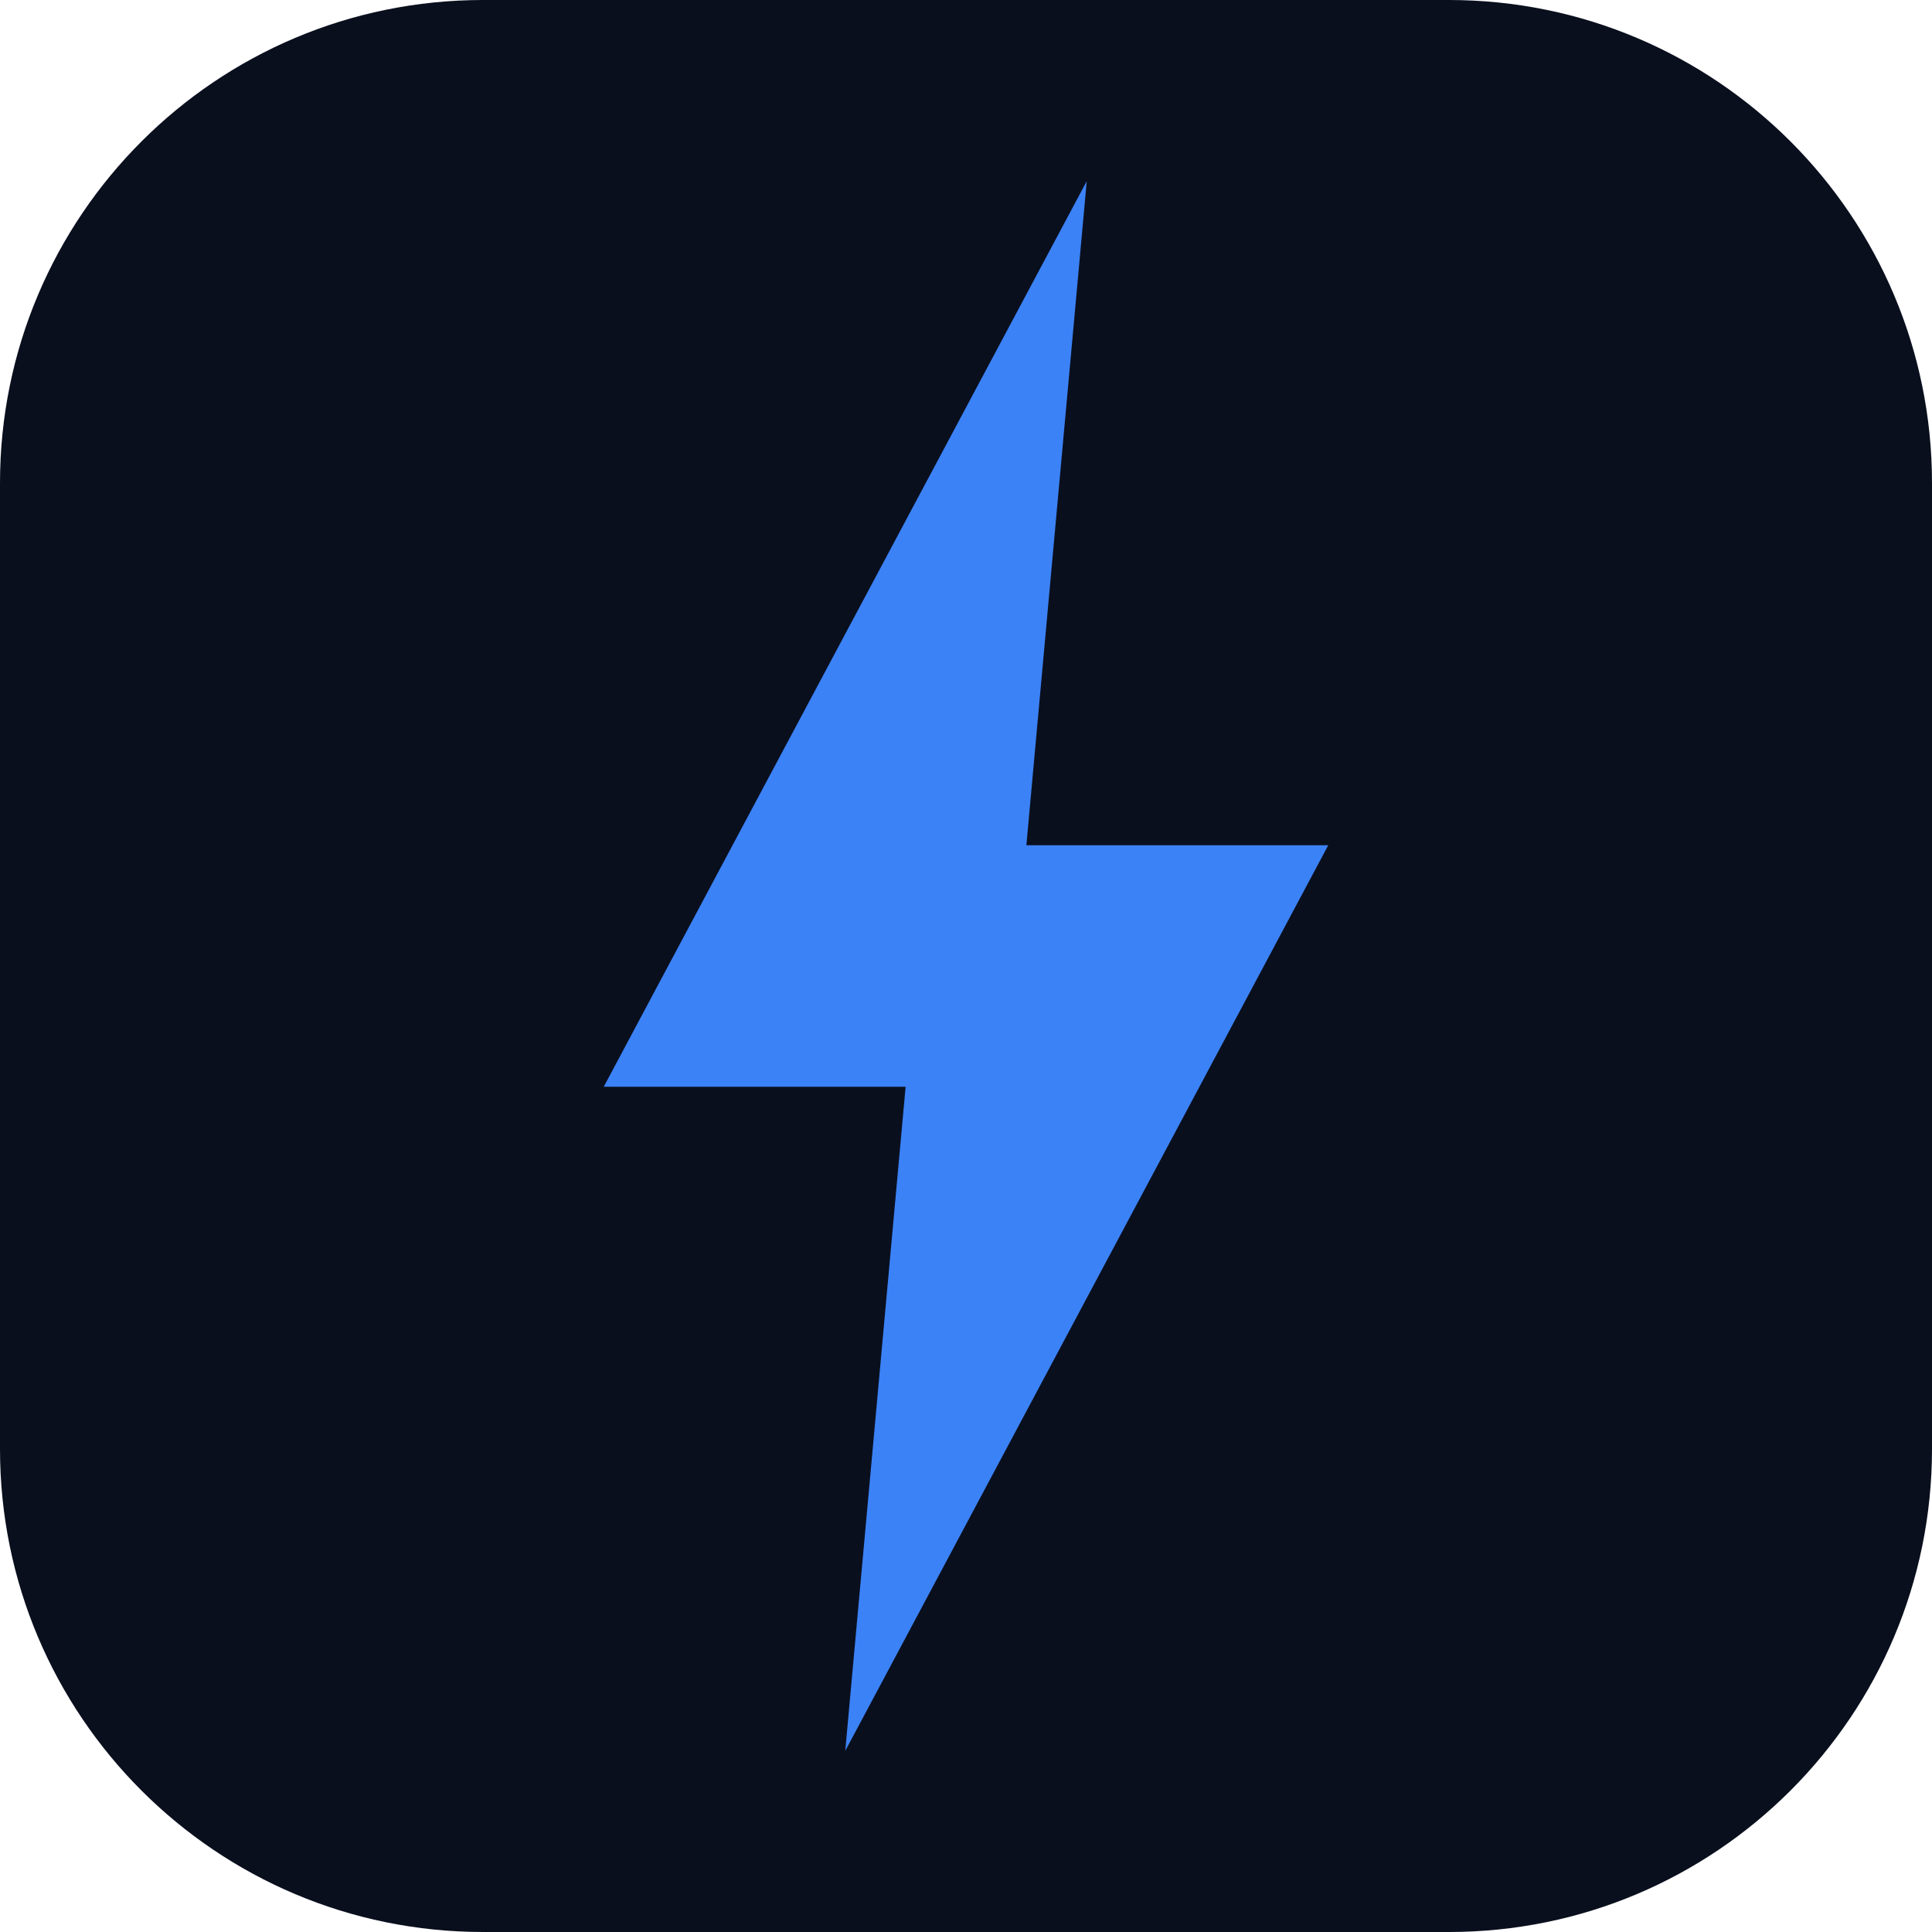
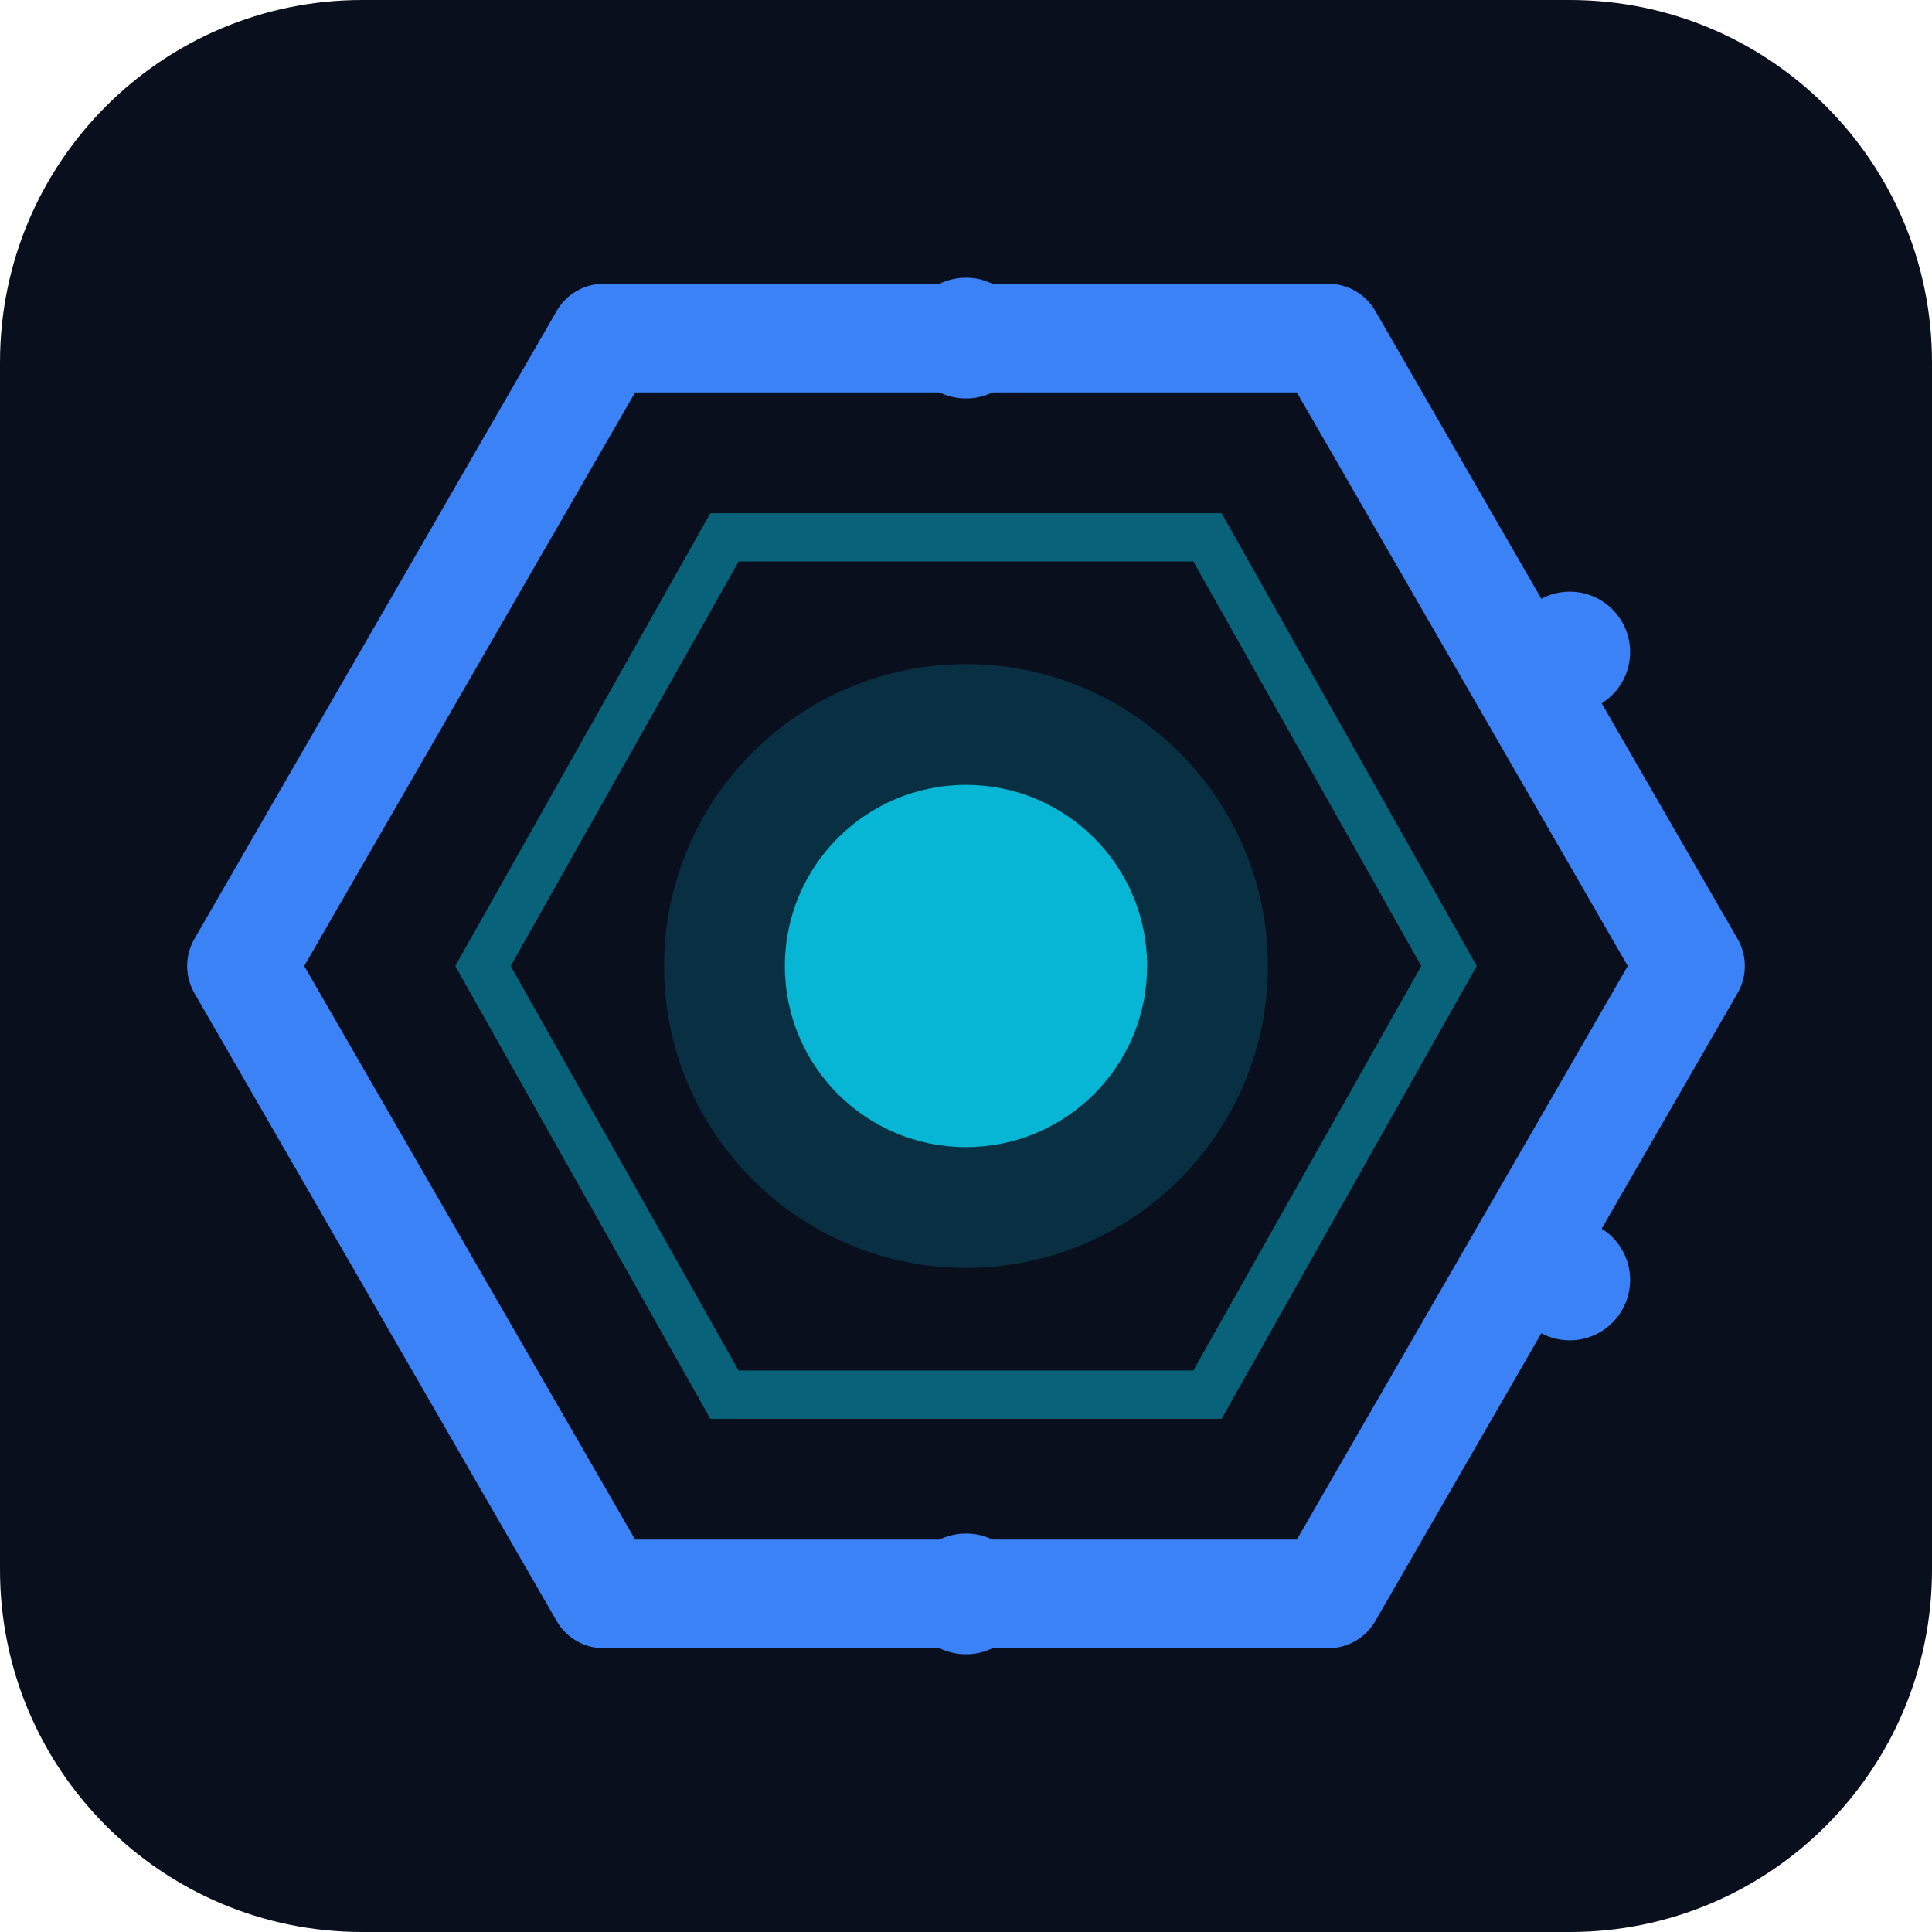
- <svg xmlns="http://www.w3.org/2000/svg" viewBox="0 0 32 32" fill="none">
-   <rect width="32" height="32" rx="8" fill="#0a0f1e" />
-   <polygon points="18,3 10,18 15,18 14,29 22,14 17,14" fill="#3b82f6" />
+ <svg xmlns="http://www.w3.org/2000/svg" viewBox="0 0 32 32">
+   <rect x="0" y="0" width="32" height="32" rx="6" fill="#0a0f1e" />
+   <polygon points="10,5.6 22,5.6 28,16 22,26.4 10,26.4 4,16" fill="none" stroke="#3b82f6" stroke-width="1.8" stroke-linejoin="round" />
+   <polygon points="12,8.9 20,8.9 24,16 20,23.1 12,23.1 8,16" fill="none" stroke="#06b6d4" stroke-width="0.8" opacity="0.5" />
+   <circle cx="16" cy="16" r="5" fill="#06b6d4" opacity="0.2" />
+   <circle cx="16" cy="16" r="3" fill="#06b6d4" />
+   <circle cx="16" cy="5.6" r="1" fill="#3b82f6" />
+   <circle cx="26" cy="10.8" r="1" fill="#3b82f6" />
+   <circle cx="26" cy="21.2" r="1" fill="#3b82f6" />
+   <circle cx="16" cy="26.4" r="1" fill="#3b82f6" />
</svg>
